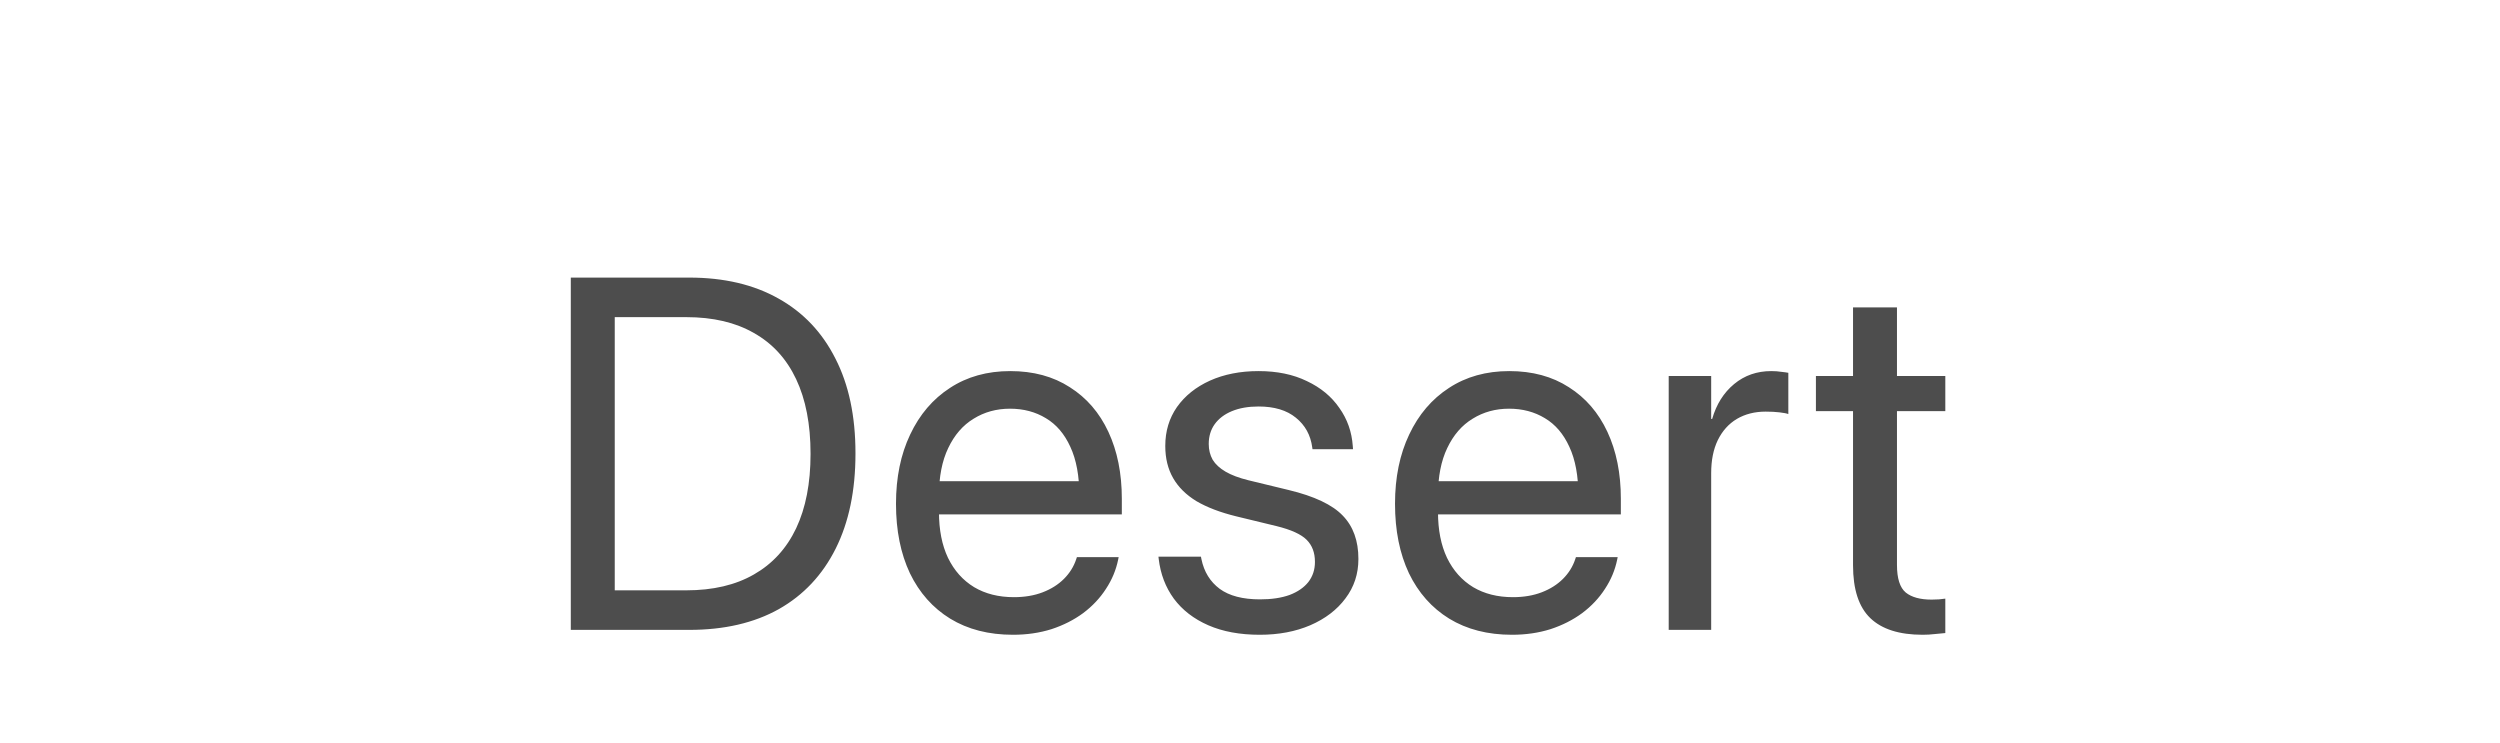
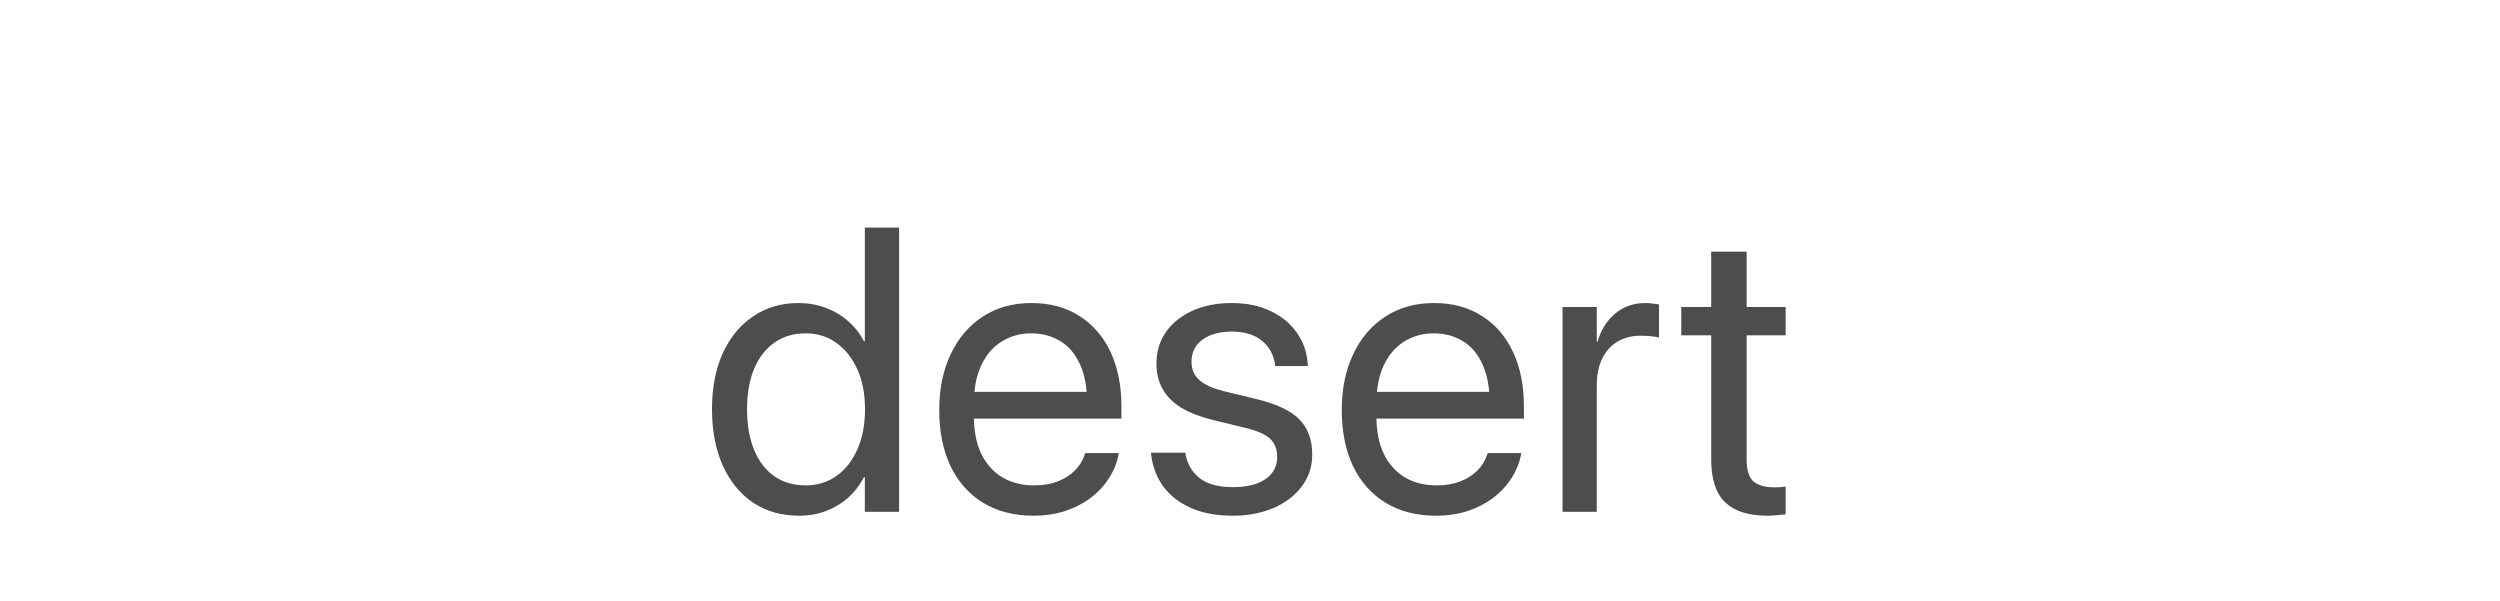
- <svg xmlns="http://www.w3.org/2000/svg" width="512" height="152" viewBox="0 0 512 152" fill="none">
-   <path d="M116.9 129V56.85H141.15C148.283 56.85 154.383 58.283 159.45 61.15C164.517 63.983 168.4 68.083 171.1 73.45C173.833 78.783 175.2 85.233 175.2 92.8V92.9C175.2 100.467 173.85 106.95 171.15 112.35C168.45 117.75 164.567 121.883 159.5 124.75C154.433 127.583 148.317 129 141.15 129H116.9ZM125.9 120.9H140.55C146.017 120.9 150.633 119.817 154.4 117.65C158.2 115.483 161.083 112.333 163.05 108.2C165.017 104.033 166 98.967 166 93V92.9C166 86.9 165.017 81.817 163.05 77.65C161.083 73.483 158.2 70.333 154.4 68.2C150.633 66.033 146.017 64.95 140.55 64.95H125.9V120.9ZM207.45 130C202.483 130 198.2 128.9 194.6 126.7C191.033 124.5 188.283 121.4 186.35 117.4C184.45 113.367 183.5 108.633 183.5 103.2V103.15C183.5 97.783 184.467 93.067 186.4 89C188.333 84.9 191.05 81.717 194.55 79.45C198.05 77.15 202.167 76 206.9 76C211.633 76 215.7 77.1 219.1 79.3C222.533 81.467 225.167 84.517 227 88.45C228.833 92.383 229.75 96.95 229.75 102.15V105.35H187.85V98.55H225.45L221.05 104.85V101.5C221.05 97.467 220.433 94.133 219.2 91.5C218 88.867 216.333 86.917 214.2 85.65C212.067 84.35 209.617 83.7 206.85 83.7C204.083 83.7 201.6 84.383 199.4 85.75C197.2 87.083 195.467 89.083 194.2 91.75C192.933 94.383 192.3 97.633 192.3 101.5V104.85C192.3 108.517 192.917 111.65 194.15 114.25C195.417 116.85 197.2 118.85 199.5 120.25C201.8 121.617 204.517 122.3 207.65 122.3C209.85 122.3 211.817 121.967 213.55 121.3C215.283 120.633 216.733 119.717 217.9 118.55C219.067 117.383 219.9 116.05 220.4 114.55L220.55 114.1H229.1L229 114.6C228.567 116.733 227.733 118.733 226.5 120.6C225.3 122.467 223.75 124.117 221.85 125.55C219.95 126.95 217.783 128.05 215.35 128.85C212.917 129.617 210.283 130 207.45 130ZM258 130C253.933 130 250.417 129.35 247.45 128.05C244.483 126.75 242.133 124.933 240.4 122.6C238.7 120.267 237.667 117.55 237.3 114.45L237.25 114H245.95L246.05 114.5C246.583 117.1 247.833 119.133 249.8 120.6C251.767 122.033 254.517 122.75 258.05 122.75C260.417 122.75 262.433 122.45 264.1 121.85C265.767 121.217 267.05 120.333 267.95 119.2C268.85 118.033 269.3 116.667 269.3 115.1V115.05C269.3 113.183 268.733 111.683 267.6 110.55C266.467 109.417 264.417 108.483 261.45 107.75L253.2 105.75C249.933 104.95 247.217 103.917 245.05 102.65C242.917 101.35 241.317 99.767 240.25 97.9C239.183 96.033 238.65 93.85 238.65 91.35V91.3C238.65 88.3 239.45 85.65 241.05 83.35C242.683 81.05 244.933 79.25 247.8 77.95C250.7 76.65 254.017 76 257.75 76C261.55 76 264.85 76.683 267.65 78.05C270.483 79.383 272.7 81.217 274.3 83.55C275.933 85.85 276.85 88.45 277.05 91.35L277.1 92H268.8L268.75 91.65C268.417 89.117 267.3 87.083 265.4 85.55C263.533 84.017 260.983 83.25 257.75 83.25C255.65 83.25 253.833 83.567 252.3 84.2C250.767 84.833 249.583 85.733 248.75 86.9C247.95 88.033 247.55 89.367 247.55 90.9V90.95C247.55 92.117 247.817 93.183 248.35 94.15C248.917 95.083 249.8 95.9 251 96.6C252.2 97.3 253.75 97.883 255.65 98.35L263.9 100.35C269.167 101.617 272.867 103.367 275 105.6C277.133 107.8 278.2 110.75 278.2 114.45V114.5C278.2 117.533 277.317 120.217 275.55 122.55C273.817 124.883 271.417 126.717 268.35 128.05C265.317 129.35 261.867 130 258 130ZM309.65 130C304.683 130 300.4 128.9 296.8 126.7C293.233 124.5 290.483 121.4 288.55 117.4C286.65 113.367 285.7 108.633 285.7 103.2V103.15C285.7 97.783 286.667 93.067 288.6 89C290.533 84.9 293.25 81.717 296.75 79.45C300.25 77.15 304.367 76 309.1 76C313.833 76 317.9 77.1 321.3 79.3C324.733 81.467 327.367 84.517 329.2 88.45C331.033 92.383 331.95 96.95 331.95 102.15V105.35H290.05V98.55H327.65L323.25 104.85V101.5C323.25 97.467 322.633 94.133 321.4 91.5C320.2 88.867 318.533 86.917 316.4 85.65C314.267 84.35 311.817 83.7 309.05 83.7C306.283 83.7 303.8 84.383 301.6 85.75C299.4 87.083 297.667 89.083 296.4 91.75C295.133 94.383 294.5 97.633 294.5 101.5V104.85C294.5 108.517 295.117 111.65 296.35 114.25C297.617 116.85 299.4 118.85 301.7 120.25C304 121.617 306.717 122.3 309.85 122.3C312.05 122.3 314.017 121.967 315.75 121.3C317.483 120.633 318.933 119.717 320.1 118.55C321.267 117.383 322.1 116.05 322.6 114.55L322.75 114.1H331.3L331.2 114.6C330.767 116.733 329.933 118.733 328.7 120.6C327.5 122.467 325.95 124.117 324.05 125.55C322.15 126.95 319.983 128.05 317.55 128.85C315.117 129.617 312.483 130 309.65 130ZM341.75 129V77H350.45V85.8H350.65C351.517 82.8 353.017 80.417 355.15 78.65C357.283 76.883 359.817 76 362.75 76C363.517 76 364.2 76.05 364.8 76.15C365.433 76.217 365.917 76.283 366.25 76.35V84.8C365.917 84.667 365.317 84.55 364.45 84.45C363.617 84.35 362.667 84.3 361.6 84.3C359.367 84.3 357.4 84.8 355.7 85.8C354.033 86.8 352.733 88.25 351.8 90.15C350.9 92.017 350.45 94.267 350.45 96.9V129H341.75ZM393.75 130C388.983 130 385.417 128.867 383.05 126.6C380.683 124.333 379.5 120.717 379.5 115.75V84.2H371.9V77H379.5V62.95H388.5V77H398.4V84.2H388.5V115.7C388.5 118.467 389.1 120.35 390.3 121.35C391.5 122.317 393.267 122.8 395.6 122.8C396.133 122.8 396.633 122.783 397.1 122.75C397.6 122.683 398.033 122.633 398.4 122.6V129.65C397.867 129.717 397.167 129.783 396.3 129.85C395.467 129.95 394.617 130 393.75 130Z" fill="#4D4D4D" />
+ <svg xmlns="http://www.w3.org/2000/svg" width="512" height="123" viewBox="0 0 512 123" fill="none">
+   <path d="M163.644 105.618C160.068 105.618 156.936 104.731 154.247 102.956C151.586 101.155 149.515 98.627 148.037 95.374C146.558 92.094 145.818 88.249 145.818 83.84V83.799C145.818 79.39 146.558 75.559 148.037 72.305C149.542 69.052 151.626 66.538 154.288 64.764C156.95 62.962 160.028 62.062 163.523 62.062C165.513 62.062 167.355 62.384 169.049 63.029C170.769 63.648 172.302 64.549 173.646 65.731C174.99 66.888 176.093 68.272 176.953 69.885H177.115V46.615H184.132V104.811H177.115V97.713H176.953C176.093 99.353 175.004 100.765 173.686 101.948C172.369 103.104 170.863 104.005 169.17 104.65C167.503 105.295 165.661 105.618 163.644 105.618ZM165.016 99.407C167.382 99.407 169.479 98.762 171.307 97.471C173.135 96.181 174.56 94.366 175.582 92.027C176.631 89.688 177.155 86.959 177.155 83.84V83.799C177.155 80.68 176.631 77.965 175.582 75.653C174.533 73.314 173.095 71.499 171.267 70.208C169.465 68.918 167.382 68.272 165.016 68.272C162.542 68.272 160.404 68.904 158.603 70.168C156.802 71.431 155.417 73.219 154.449 75.532C153.481 77.844 152.997 80.6 152.997 83.799V83.84C152.997 87.039 153.481 89.808 154.449 92.148C155.417 94.487 156.802 96.288 158.603 97.552C160.404 98.789 162.542 99.407 165.016 99.407ZM211.677 105.618C207.671 105.618 204.216 104.731 201.313 102.956C198.436 101.182 196.217 98.681 194.658 95.455C193.126 92.201 192.359 88.383 192.359 84.001V83.961C192.359 79.632 193.139 75.828 194.698 72.547C196.258 69.24 198.449 66.672 201.272 64.844C204.095 62.989 207.416 62.062 211.234 62.062C215.052 62.062 218.332 62.949 221.074 64.723C223.844 66.471 225.968 68.931 227.446 72.104C228.925 75.276 229.665 78.96 229.665 83.154V85.735H195.868V80.25H226.196L222.647 85.332V82.63C222.647 79.376 222.15 76.688 221.155 74.564C220.187 72.44 218.843 70.867 217.122 69.845C215.401 68.797 213.425 68.272 211.193 68.272C208.962 68.272 206.959 68.823 205.184 69.926C203.41 71.001 202.012 72.615 200.99 74.765C199.968 76.889 199.457 79.511 199.457 82.63V85.332C199.457 88.289 199.955 90.817 200.95 92.914C201.971 95.011 203.41 96.624 205.265 97.754C207.12 98.856 209.311 99.407 211.839 99.407C213.613 99.407 215.199 99.138 216.598 98.6C217.996 98.063 219.165 97.323 220.106 96.382C221.047 95.441 221.719 94.366 222.123 93.156L222.244 92.793H229.14L229.06 93.196C228.71 94.917 228.038 96.53 227.043 98.036C226.075 99.541 224.825 100.872 223.292 102.029C221.76 103.158 220.012 104.045 218.049 104.69C216.087 105.309 213.963 105.618 211.677 105.618ZM252.451 105.618C249.171 105.618 246.334 105.094 243.941 104.045C241.548 102.996 239.653 101.531 238.255 99.649C236.884 97.767 236.05 95.576 235.754 93.075L235.714 92.712H242.731L242.812 93.116C243.242 95.213 244.251 96.853 245.837 98.036C247.423 99.192 249.641 99.77 252.491 99.77C254.4 99.77 256.027 99.528 257.371 99.044C258.716 98.533 259.751 97.821 260.477 96.907C261.203 95.966 261.566 94.863 261.566 93.6V93.559C261.566 92.054 261.108 90.844 260.194 89.93C259.28 89.015 257.627 88.263 255.234 87.671L248.579 86.058C245.944 85.412 243.753 84.579 242.005 83.557C240.285 82.509 238.994 81.232 238.134 79.726C237.273 78.22 236.843 76.459 236.843 74.443V74.403C236.843 71.983 237.489 69.845 238.779 67.99C240.097 66.135 241.911 64.683 244.224 63.634C246.563 62.586 249.238 62.062 252.249 62.062C255.314 62.062 257.976 62.613 260.235 63.715C262.52 64.79 264.308 66.269 265.599 68.151C266.916 70.007 267.655 72.104 267.817 74.443L267.857 74.967H261.162L261.122 74.685C260.853 72.641 259.952 71.001 258.42 69.764C256.914 68.528 254.857 67.909 252.249 67.909C250.555 67.909 249.09 68.165 247.853 68.676C246.617 69.186 245.662 69.912 244.99 70.853C244.345 71.768 244.022 72.843 244.022 74.08V74.12C244.022 75.061 244.237 75.922 244.667 76.701C245.124 77.454 245.837 78.113 246.805 78.677C247.773 79.242 249.023 79.713 250.555 80.089L257.21 81.702C261.458 82.724 264.442 84.135 266.163 85.937C267.884 87.711 268.744 90.091 268.744 93.075V93.116C268.744 95.562 268.032 97.727 266.607 99.609C265.209 101.491 263.273 102.97 260.799 104.045C258.353 105.094 255.57 105.618 252.451 105.618ZM294.112 105.618C290.106 105.618 286.651 104.731 283.747 102.956C280.87 101.182 278.652 98.681 277.093 95.455C275.56 92.201 274.794 88.383 274.794 84.001V83.961C274.794 79.632 275.574 75.828 277.133 72.547C278.692 69.24 280.884 66.672 283.707 64.844C286.53 62.989 289.85 62.062 293.668 62.062C297.486 62.062 300.766 62.949 303.509 64.723C306.278 66.471 308.402 68.931 309.881 72.104C311.36 75.276 312.099 78.96 312.099 83.154V85.735H278.303V80.25H308.631L305.082 85.332V82.63C305.082 79.376 304.584 76.688 303.589 74.564C302.621 72.44 301.277 70.867 299.556 69.845C297.836 68.797 295.859 68.272 293.628 68.272C291.396 68.272 289.393 68.823 287.619 69.926C285.844 71.001 284.446 72.615 283.424 74.765C282.403 76.889 281.892 79.511 281.892 82.63V85.332C281.892 88.289 282.389 90.817 283.384 92.914C284.406 95.011 285.844 96.624 287.699 97.754C289.555 98.856 291.746 99.407 294.273 99.407C296.048 99.407 297.634 99.138 299.032 98.6C300.43 98.063 301.6 97.323 302.541 96.382C303.482 95.441 304.154 94.366 304.557 93.156L304.678 92.793H311.575L311.494 93.196C311.145 94.917 310.472 96.53 309.478 98.036C308.51 99.541 307.259 100.872 305.727 102.029C304.194 103.158 302.447 104.045 300.484 104.69C298.521 105.309 296.397 105.618 294.112 105.618ZM320.004 104.811V62.868H327.021V69.966H327.182C327.881 67.546 329.091 65.624 330.812 64.199C332.533 62.774 334.576 62.062 336.942 62.062C337.561 62.062 338.112 62.102 338.596 62.182C339.107 62.236 339.497 62.29 339.765 62.344V69.16C339.497 69.052 339.013 68.958 338.314 68.877C337.641 68.797 336.875 68.756 336.015 68.756C334.213 68.756 332.627 69.16 331.256 69.966C329.911 70.773 328.863 71.942 328.11 73.475C327.384 74.981 327.021 76.795 327.021 78.919V104.811H320.004ZM361.947 105.618C358.102 105.618 355.225 104.704 353.316 102.875C351.407 101.047 350.453 98.13 350.453 94.124V68.676H344.323V62.868H350.453V51.535H357.712V62.868H365.698V68.676H357.712V94.084C357.712 96.315 358.196 97.834 359.164 98.641C360.132 99.421 361.557 99.81 363.439 99.81C363.869 99.81 364.273 99.797 364.649 99.77C365.052 99.716 365.402 99.676 365.698 99.649V105.336C365.267 105.389 364.703 105.443 364.004 105.497C363.332 105.578 362.646 105.618 361.947 105.618Z" fill="#4D4D4D" />
</svg>
